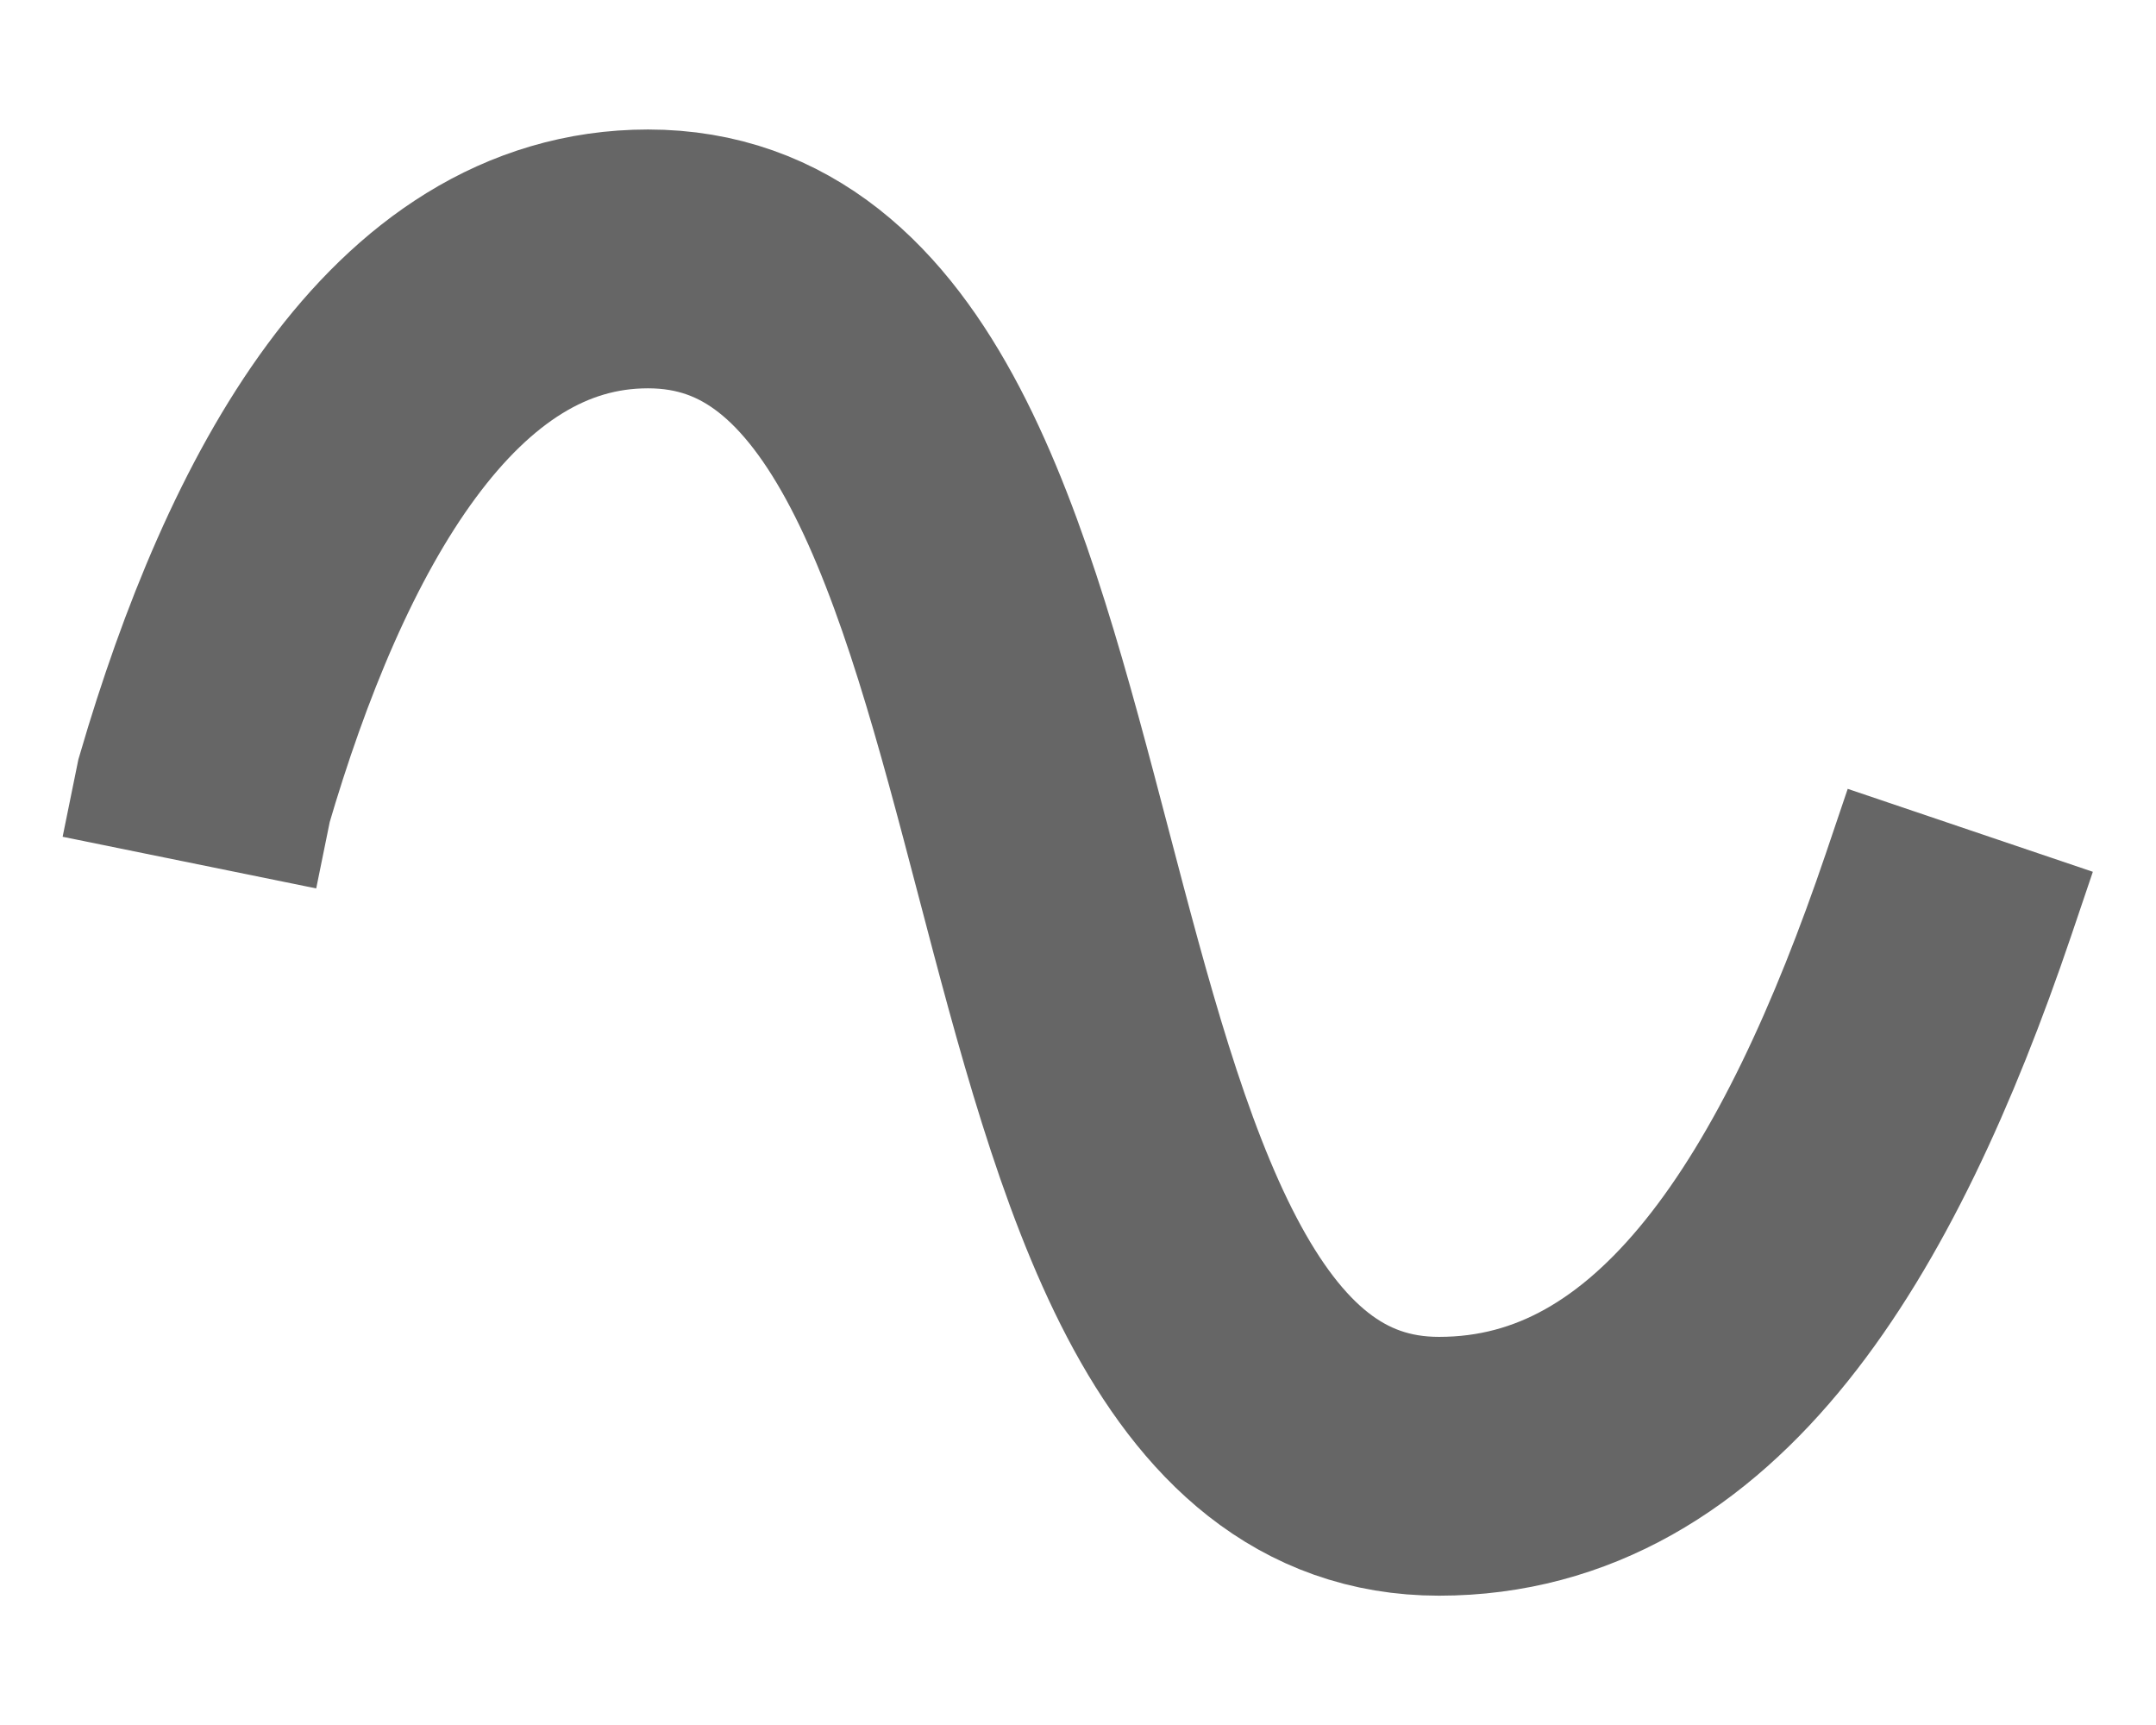
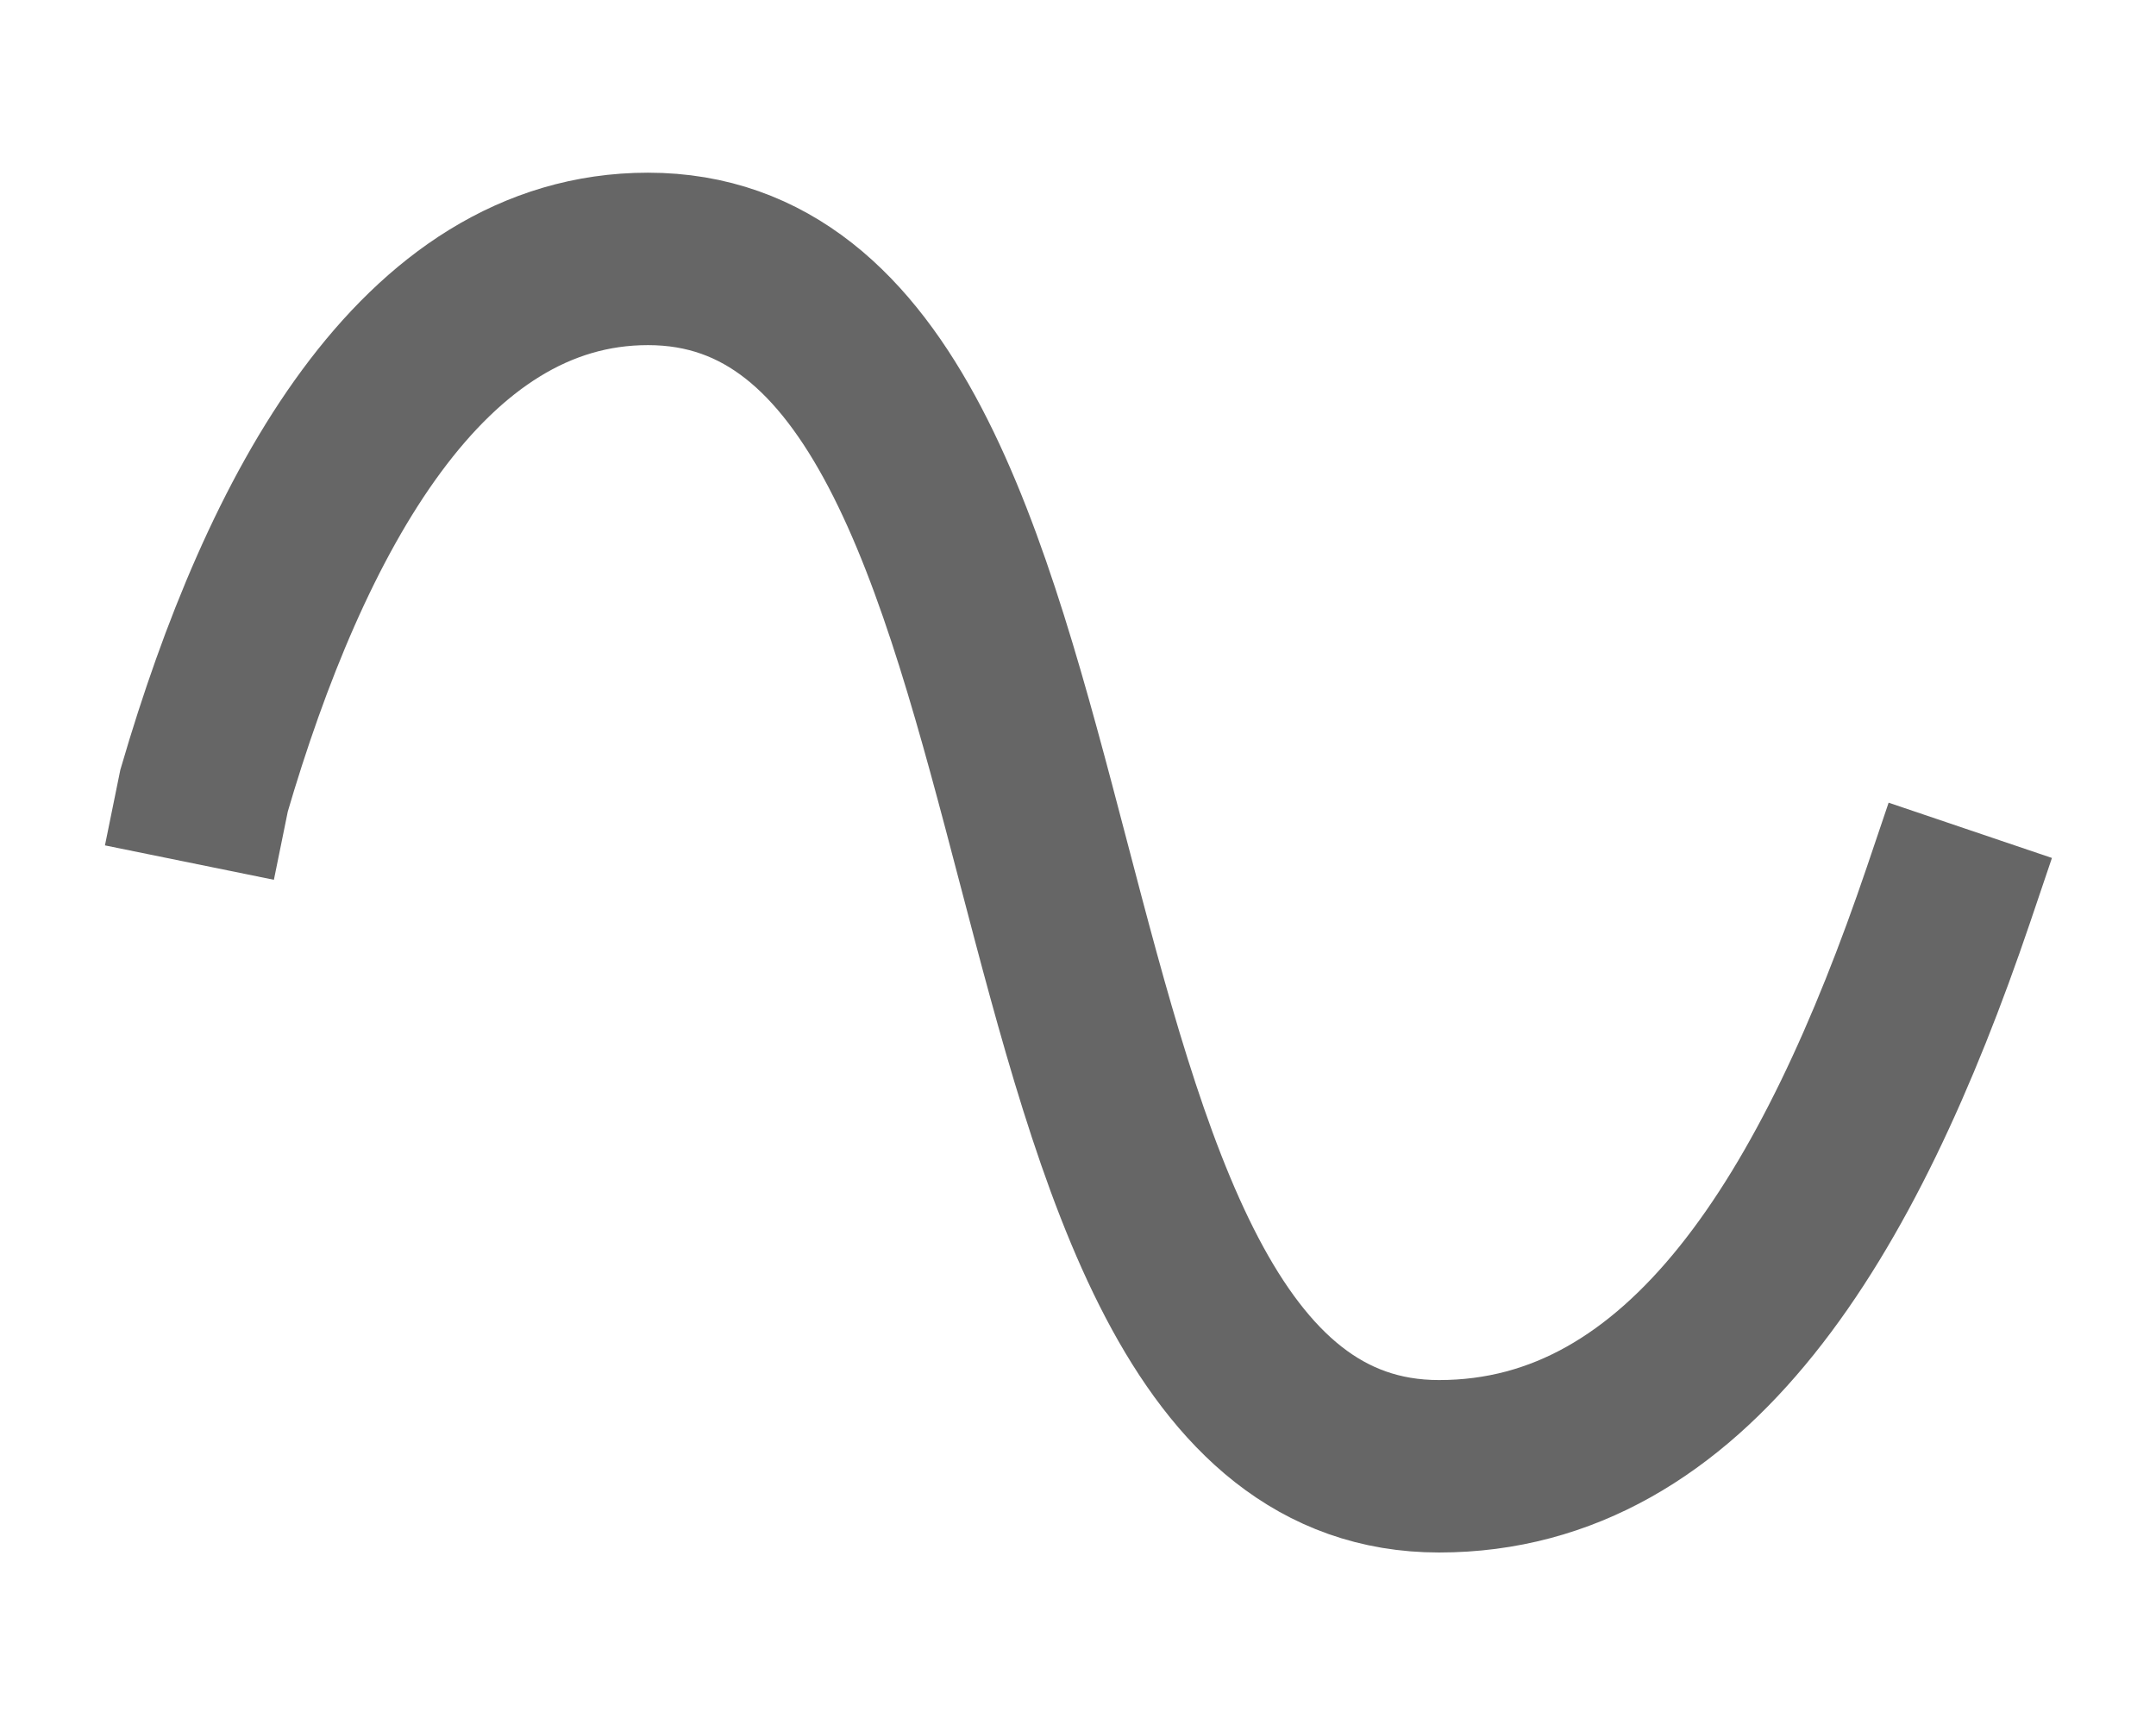
- <svg xmlns="http://www.w3.org/2000/svg" width="25" height="20" viewBox="0 0 6.615 5.292" version="1.1" id="svg8">
+ <svg xmlns="http://www.w3.org/2000/svg" id="svg8" version="1.1" viewBox="0 0 6.615 5.292" height="20" width="25">
  <defs id="defs2">
    </defs>
-   <g style="display:inline" transform="translate(-79.93482,-73.12372)" id="g844">
-     <path id="path26" d="m 80.516,75.77 0.045,-0.221 c 0.248,-0.848 0.668,-1.631 1.362,-1.631 1.456,0 0.971,3.704 2.427,3.704 0.766,0 1.23,-0.772 1.563,-1.753 l 0.067,-0.198" style="fill:none;stroke:#666666;stroke-width:0.794;stroke-linecap:butt;stroke-linejoin:miter;stroke-miterlimit:4;stroke-dasharray:none;stroke-opacity:1" />
+   <g id="g844" transform="translate(-79.93482,-73.12372)" style="display:inline">
+     <path style="fill:none;stroke:#666666;stroke-width:0.529;stroke-linecap:butt;stroke-linejoin:miter;stroke-miterlimit:4;stroke-dasharray:none;stroke-opacity:1" d="m 80.516,75.77 0.045,-0.221 c 0.248,-0.848 0.668,-1.631 1.362,-1.631 1.456,0 0.971,3.704 2.427,3.704 0.766,0 1.23,-0.772 1.563,-1.753 l 0.067,-0.198" id="path26" />
  </g>
</svg>
